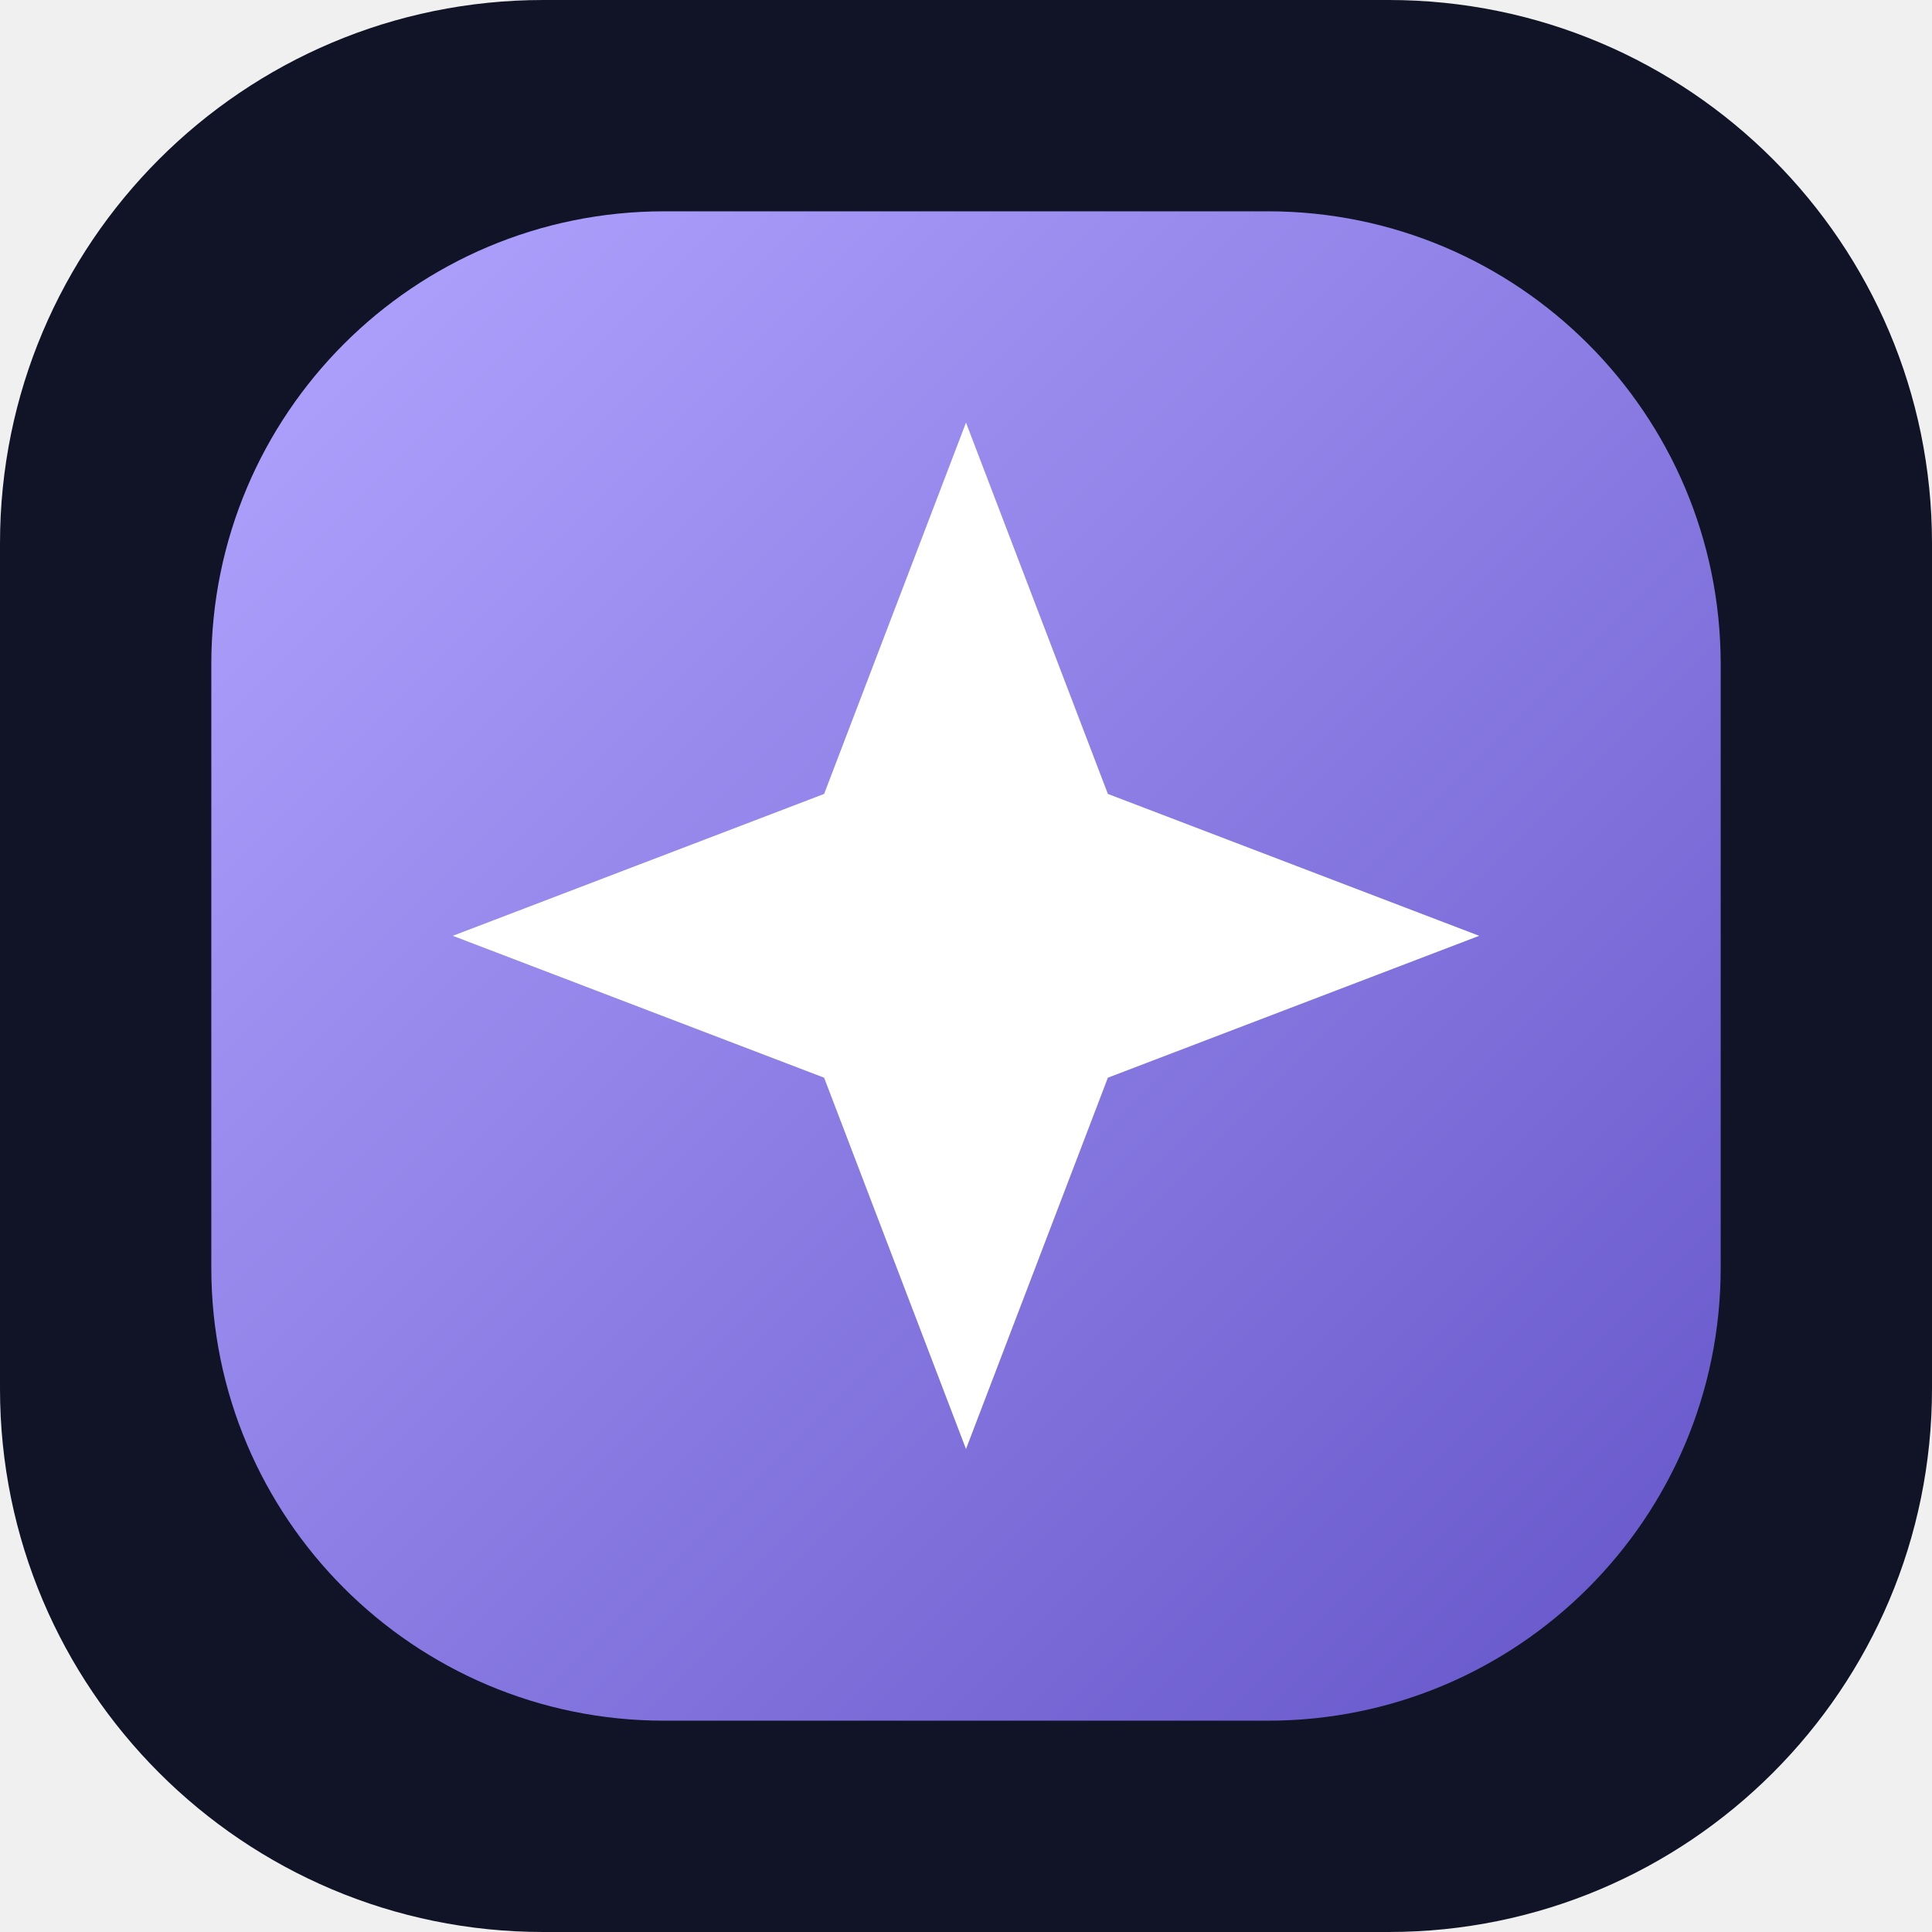
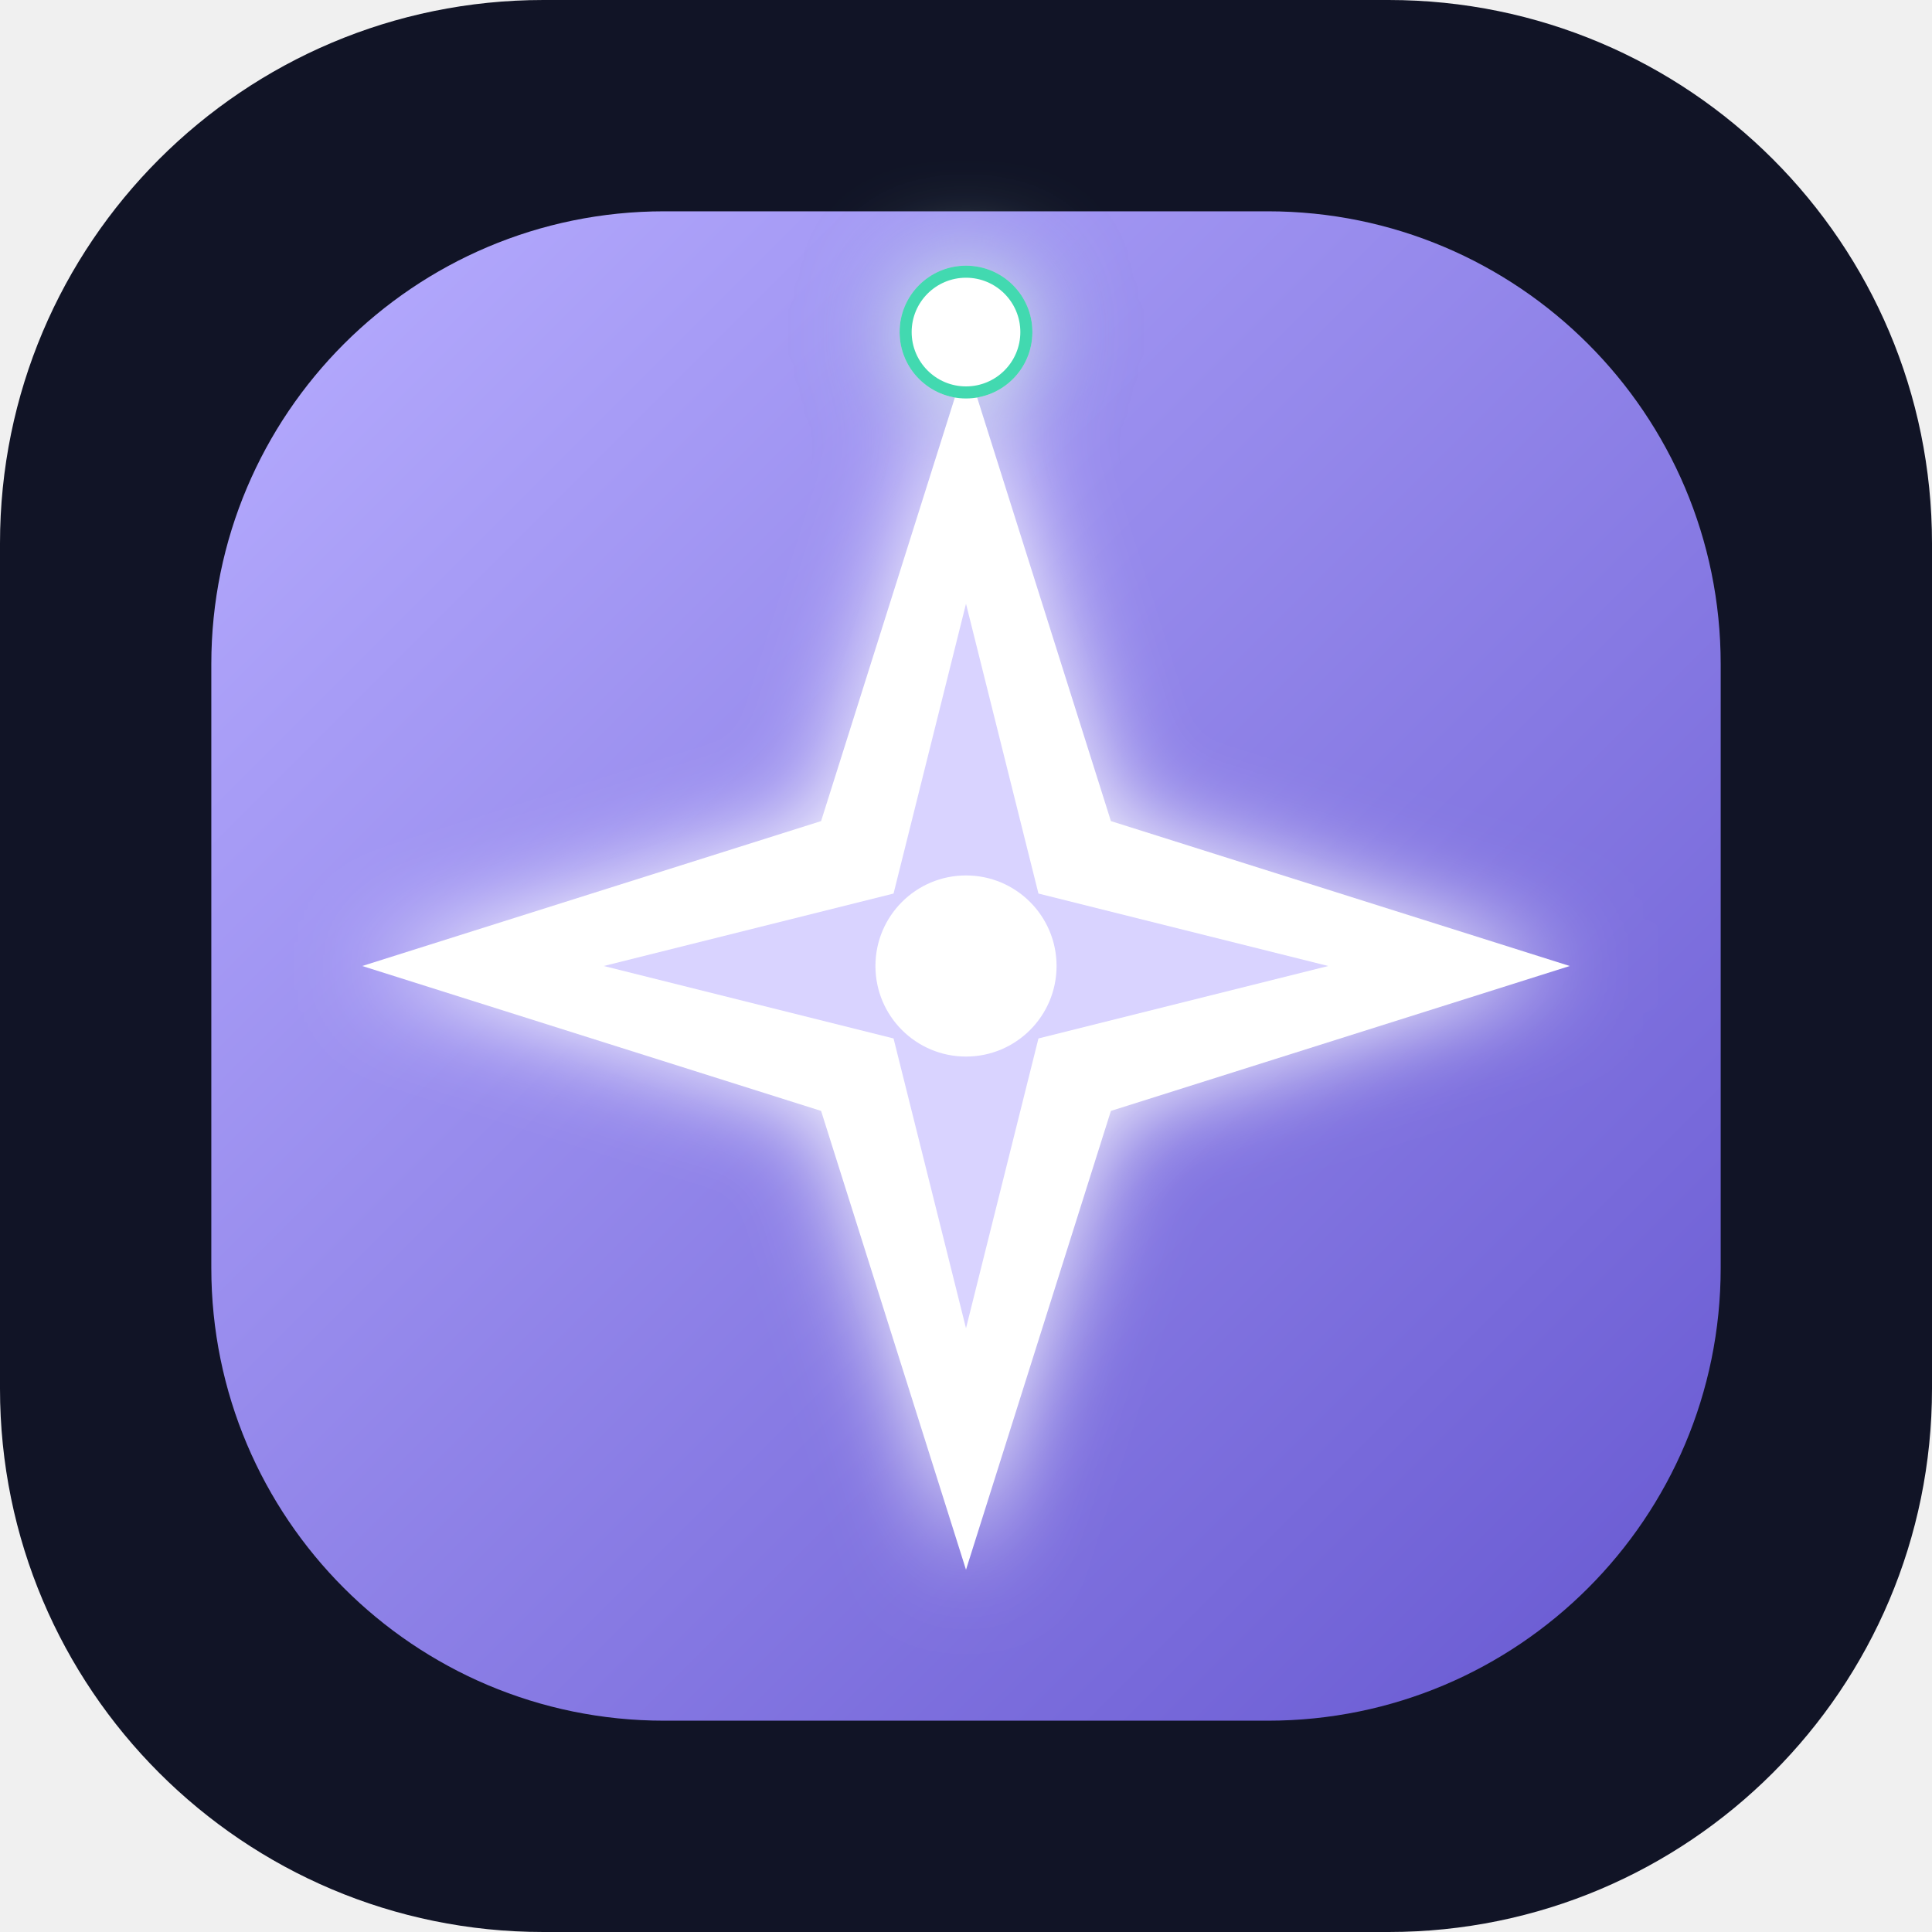
<svg xmlns="http://www.w3.org/2000/svg" viewBox="0 0 64 64">
  <defs>
-     <linearGradient id="g" x1="0" y1="0" x2="1" y2="1">
-       <stop stop-color="#b2a5ff" />
-       <stop offset="1" stop-color="#6555c9" />
+     <linearGradient id="bg" x1="0" y1="0" x2="1" y2="1">
+       <stop stop-color="#b7adff" />
+       <stop offset="1" stop-color="#6758d1" />
    </linearGradient>
+     <filter id="glow">
+       <feGaussianBlur stdDeviation="1.6" result="b" />
+       <feMerge>
+         <feMergeNode in="b" />
+         <feMergeNode in="SourceGraphic" />
+       </feMerge>
+     </filter>
  </defs>
  <rect width="64" height="64" rx="18" fill="#111426" />
-   <rect x="7" y="7" width="50" height="50" rx="15" fill="url(#g)" />
-   <path d="m32 14 4.7 12.3L49 31l-12.3 4.7L32 48l-4.7-12.3L15 31l12.3-4.7L32 14Z" fill="white" />
+   <rect x="7" y="7" width="50" height="50" rx="15" fill="url(#bg)">
+     <animate attributeName="fill" values="#b7adff;#6758d1;#43d9b0;#b7adff" dur="3s" repeatCount="indefinite" />
+     <animate attributeName="opacity" values=".8;1;.8" dur="1.5s" repeatCount="indefinite" />
+   </rect>
+   <g filter="url(#glow)">
+     <g>
+       <animateTransform attributeName="transform" type="rotate" from="0 32 32" to="360 32 32" dur="2.5s" repeatCount="indefinite" />
+       <path d="m32 12 4.8 15.2L52 32l-15.2 4.8L32 52l-4.8-15.2L12 32l15.2-4.8L32 12Z" fill="white" />
+       <path d="m32 20 2.4 9.6L44 32l-9.6 2.4L32 44l-2.4-9.6L20 32l9.6-2.4L32 20Z" fill="#d9d3ff" />
+     </g>
+     <circle cx="32" cy="32" r="3" fill="white">
+       <animate attributeName="r" values="2;4;2" dur=".8s" repeatCount="indefinite" />
+     </circle>
+     <circle cx="32" cy="11" r="2.2" fill="#43d9b0">
+       <animateMotion dur="2s" repeatCount="indefinite" path="M0 21 A21 21 0 1 1 0 -21 A21 21 0 1 1 0 21" />
+     </circle>
+     <circle cx="32" cy="11" r="1.8" fill="#fff">
+       <animateMotion dur="1.4s" repeatCount="indefinite" path="M0 21 A21 21 0 1 0 0 -21 A21 21 0 1 0 0 21" />
+     </circle>
+   </g>
</svg>
